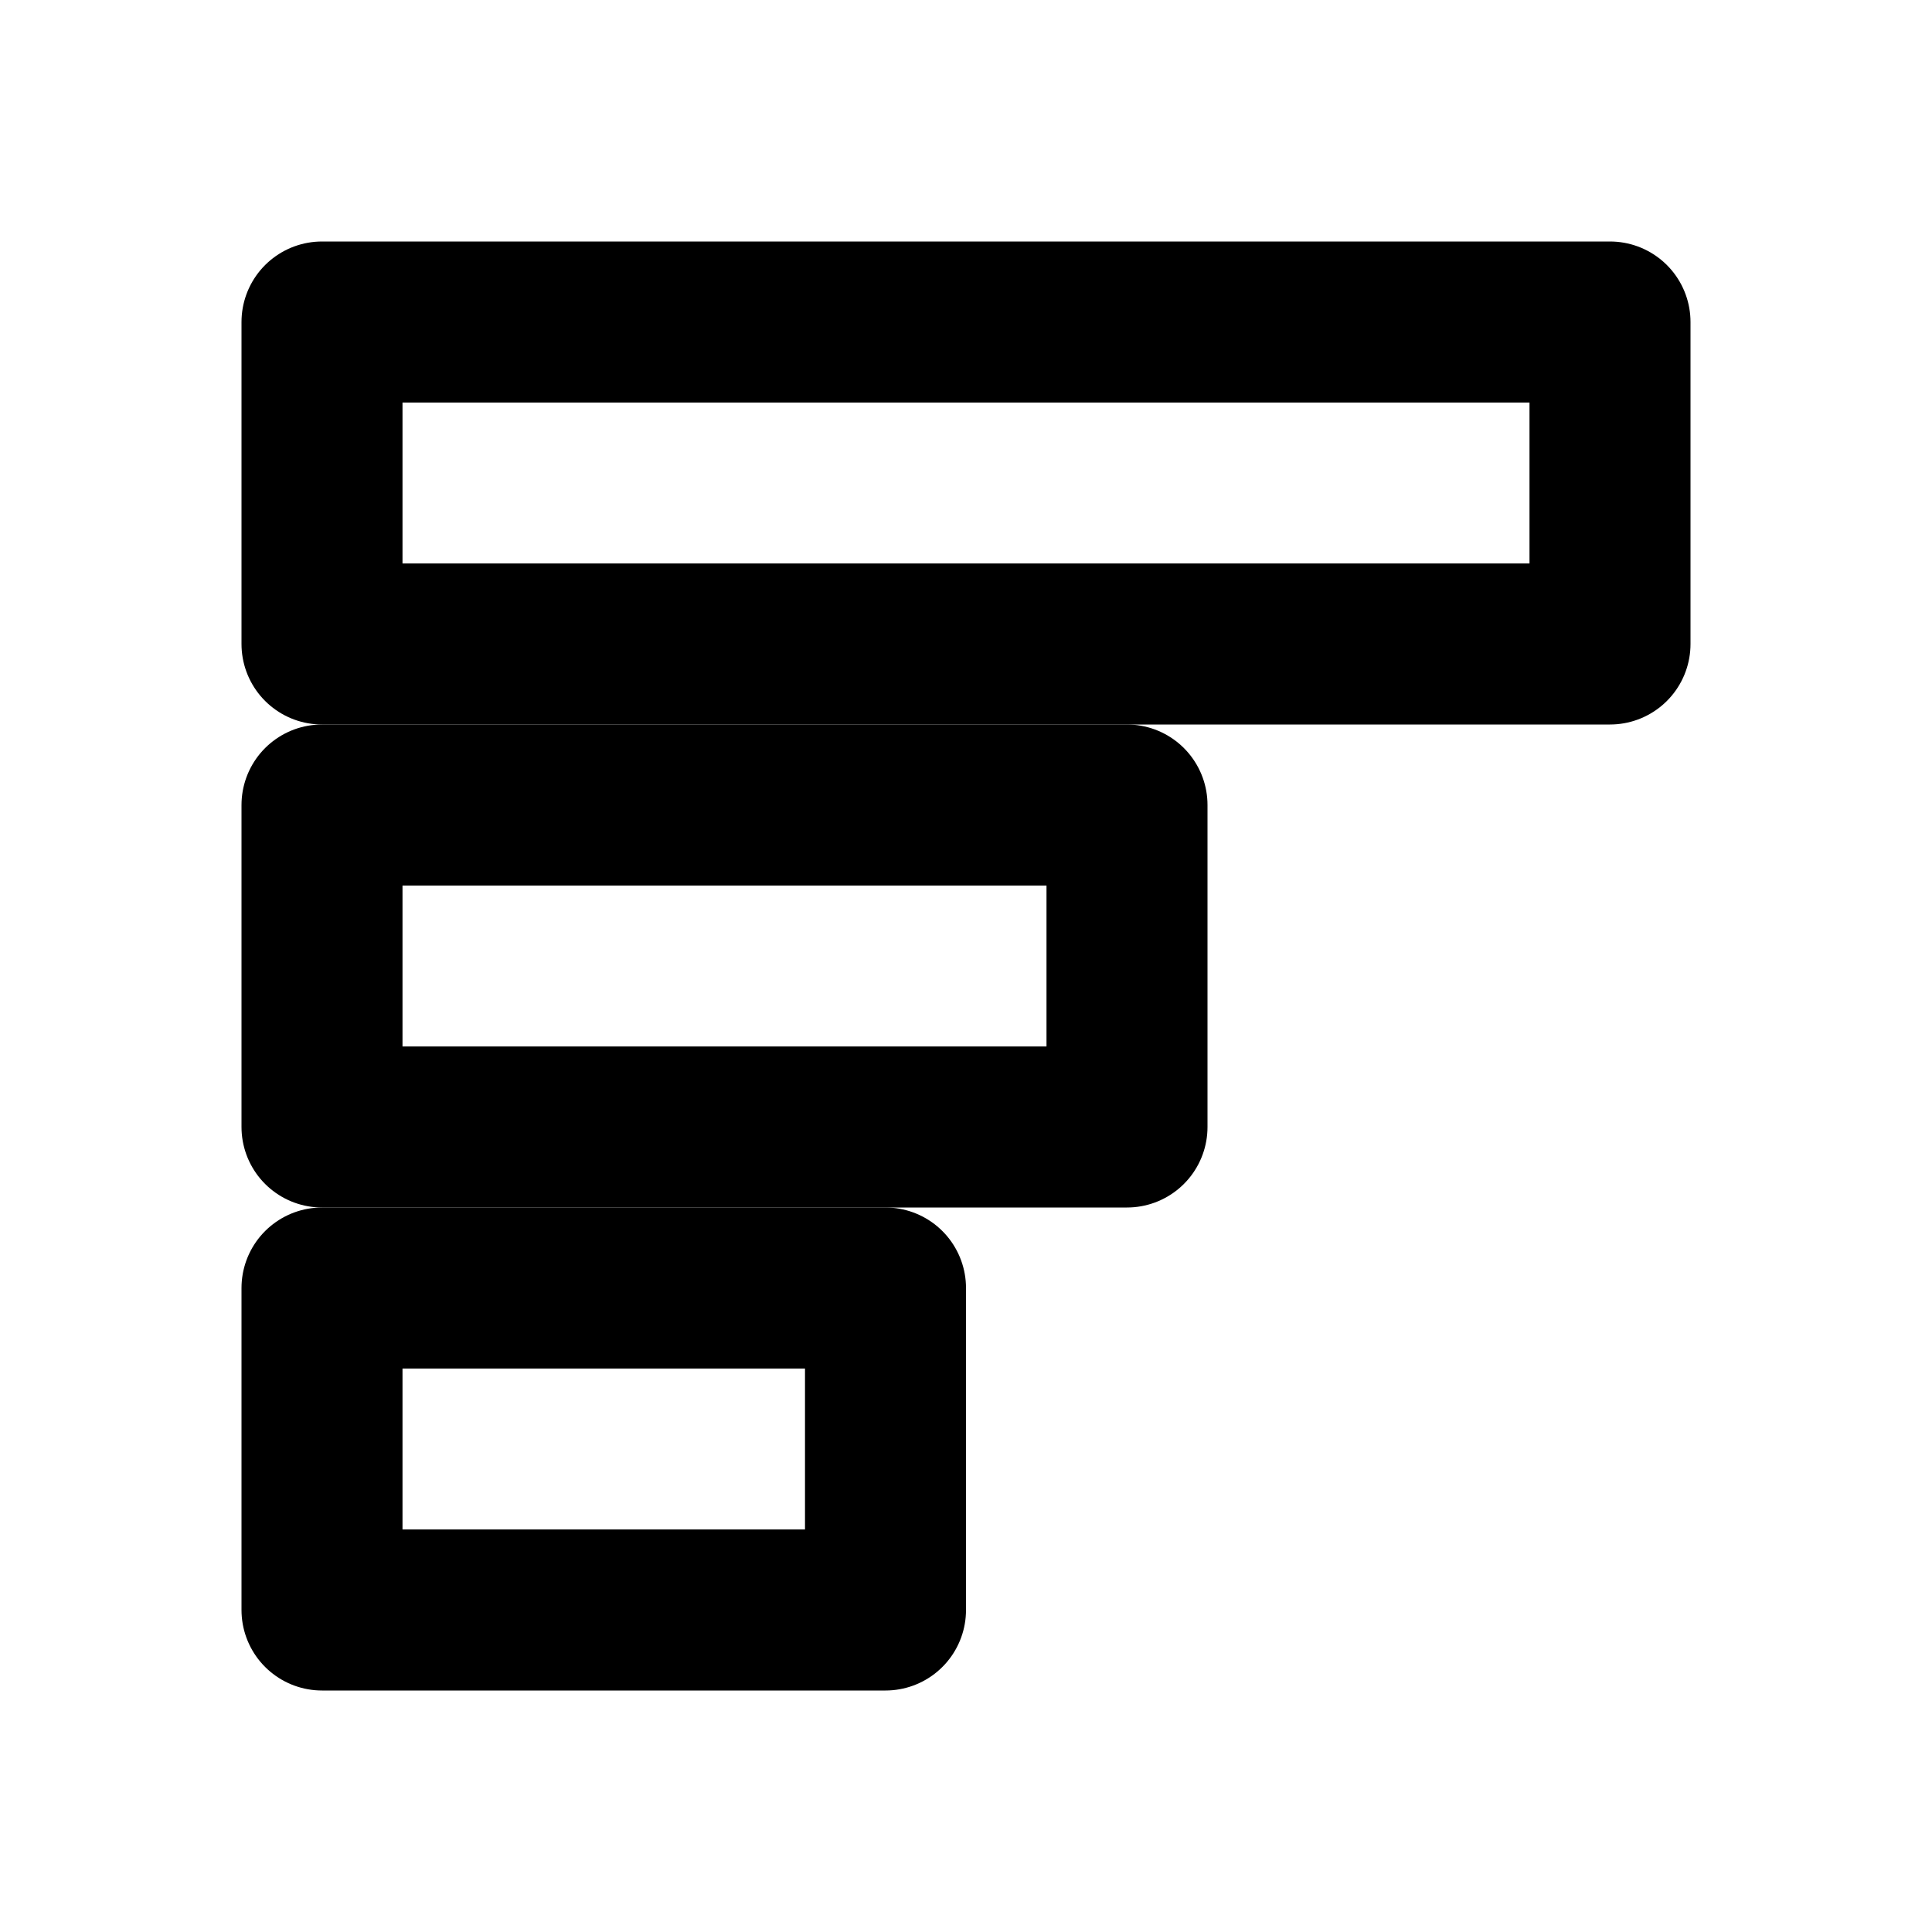
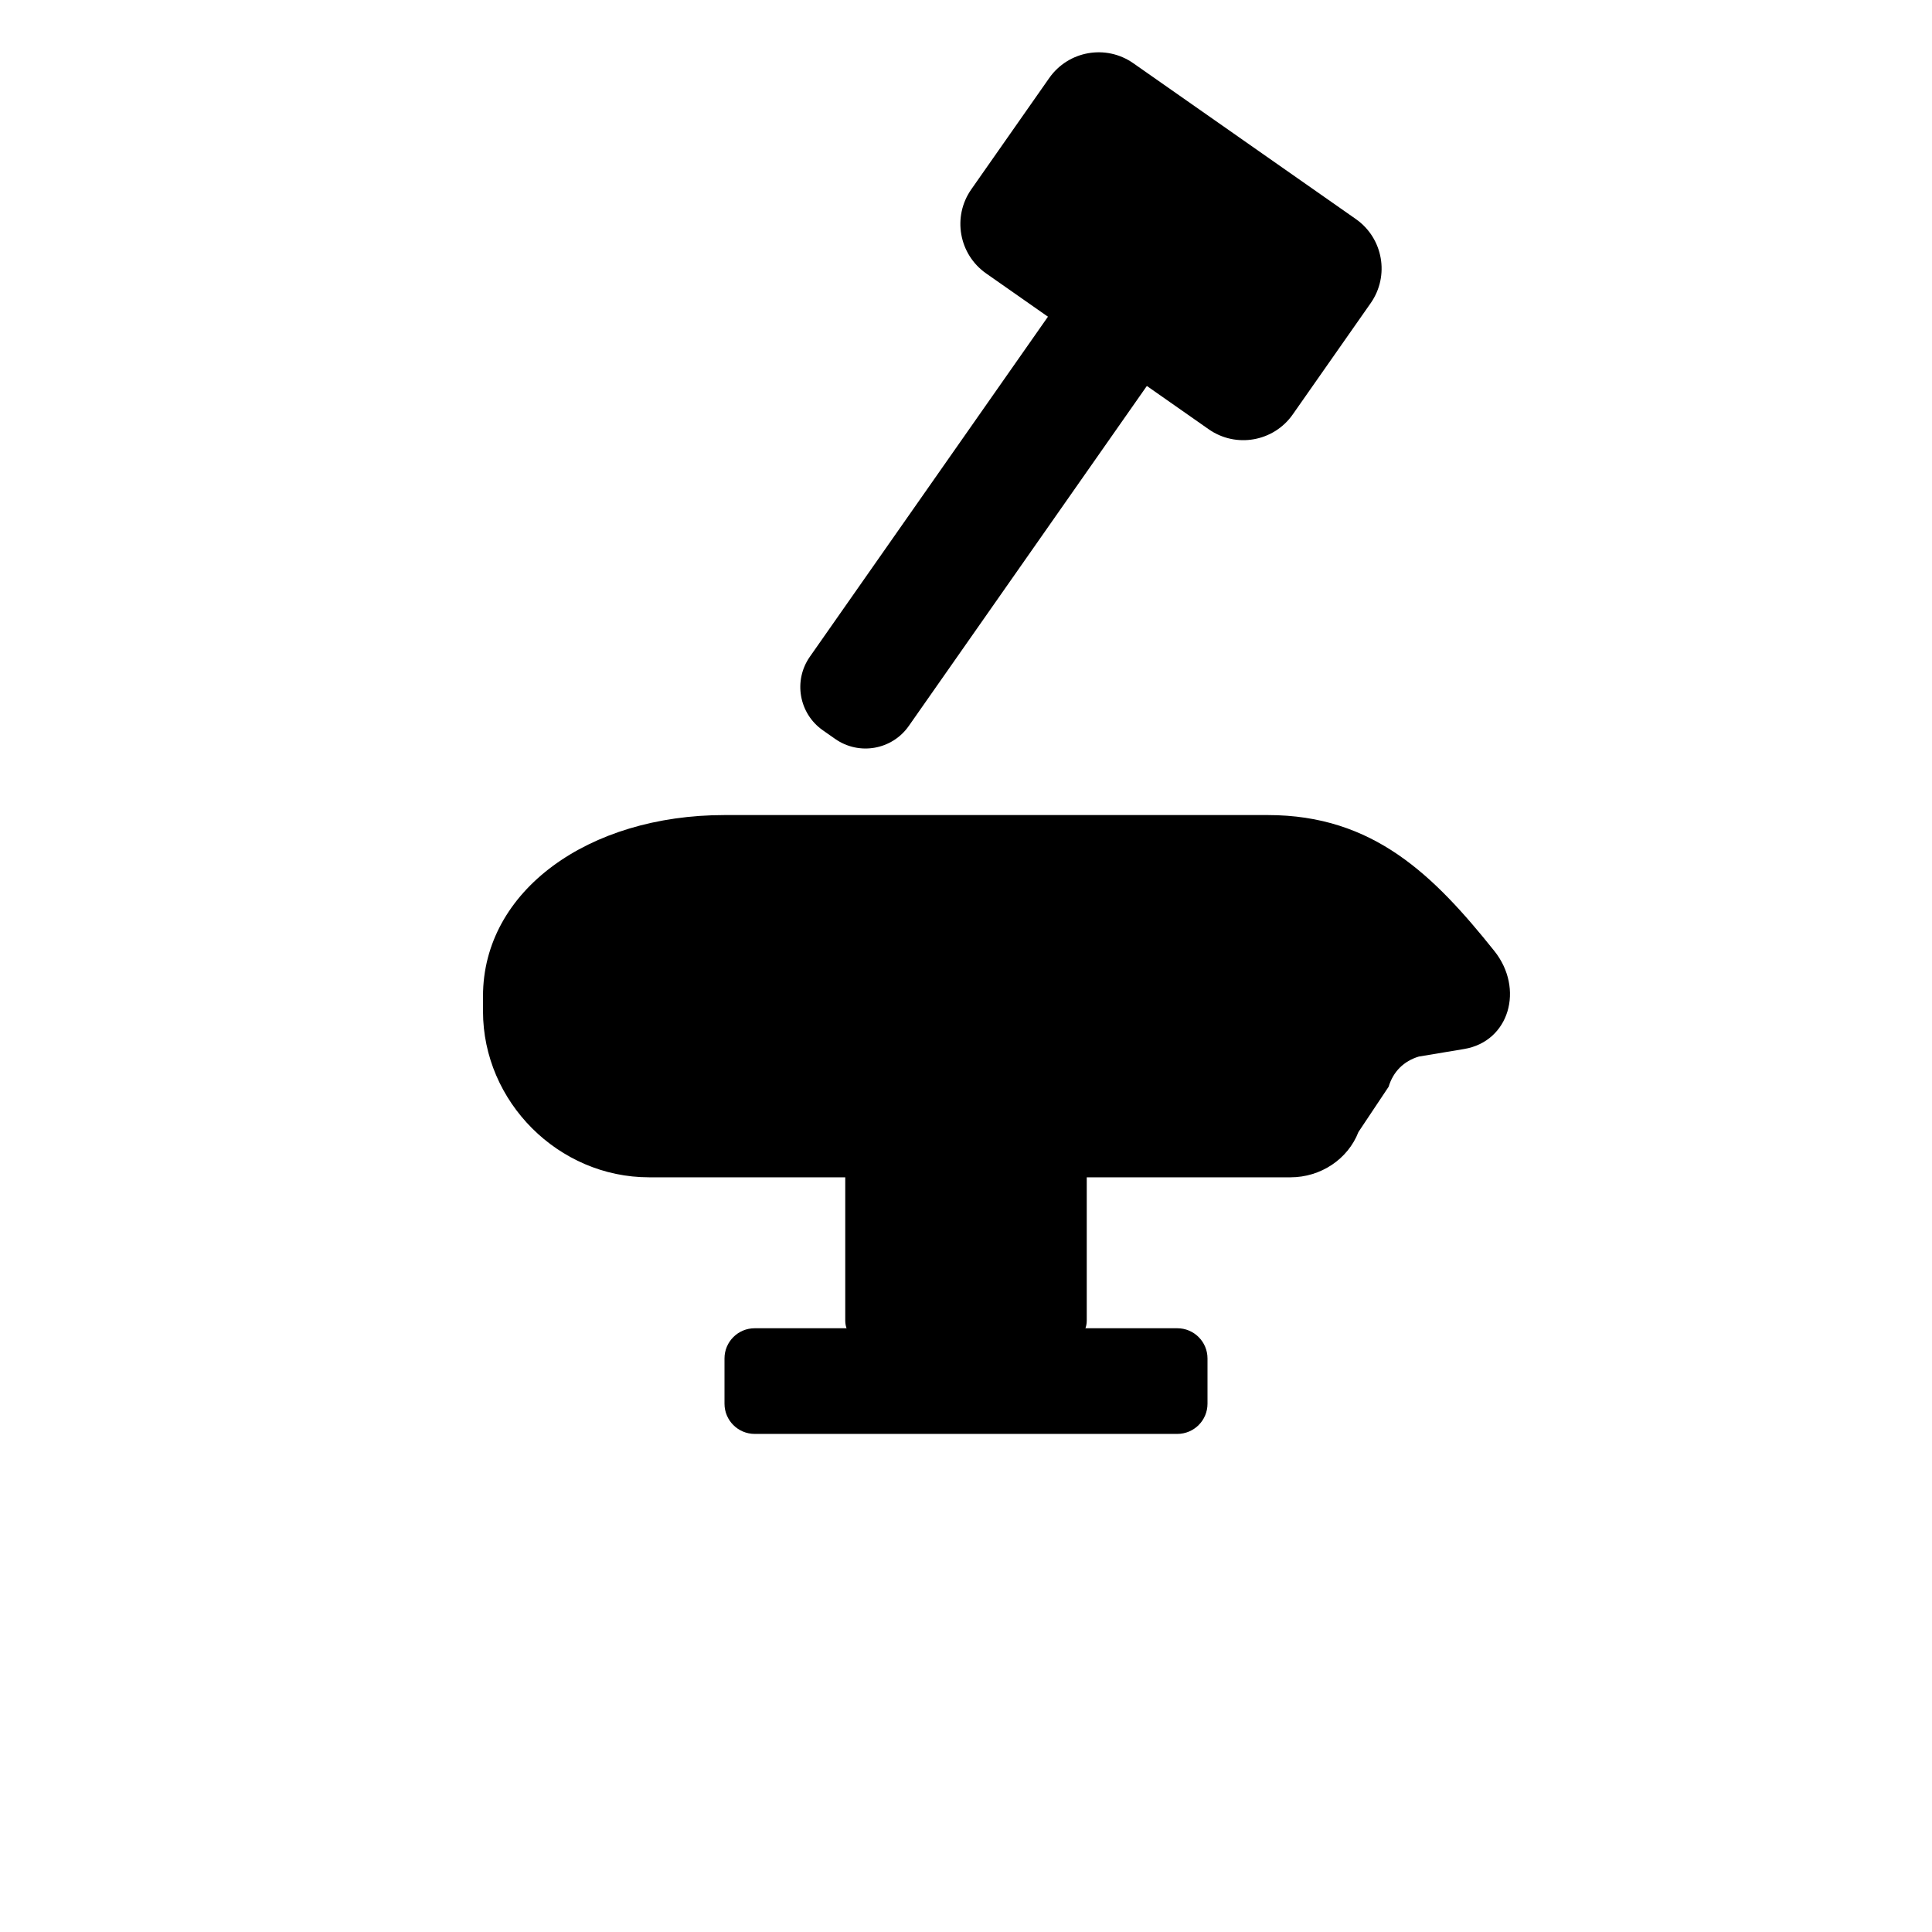
- <svg xmlns="http://www.w3.org/2000/svg" width="24" height="24" viewBox="0 0 24 24" fill="none" stroke="currentColor" stroke-width="2" stroke-linecap="round" stroke-linejoin="round">
-   <path d="M4 4h16v4H4z" />
-   <path d="M4 10h10v4H4z" />
-   <path d="M4 16h7v4H4z" />
+ <svg xmlns="http://www.w3.org/2000/svg" width="24" height="24" viewBox="0 0 256 256" fill="currentColor">
+   <rect x="96" y="176" width="64" height="14" rx="4" />
+   <rect x="112" y="150" width="32" height="28" rx="3" />
+   <path d="M64 132 C64 118 78 108 96 108 L168 108 C182 108 190 116 198 126 C202 131 200 138 194 139 L188 140        C186 140.6 184.6 142 184 144 L180 150 C178.6 153.6 175 156 171 156 L86 156        C74 156 64 146 64 134 Z" />
+   <g transform="translate(150,40) rotate(35)">
+     <rect x="-8" y="0" width="16" height="70" rx="7" />
+     <rect x="-26" y="-26" width="52" height="34" rx="8" />
+   </g>
</svg>
